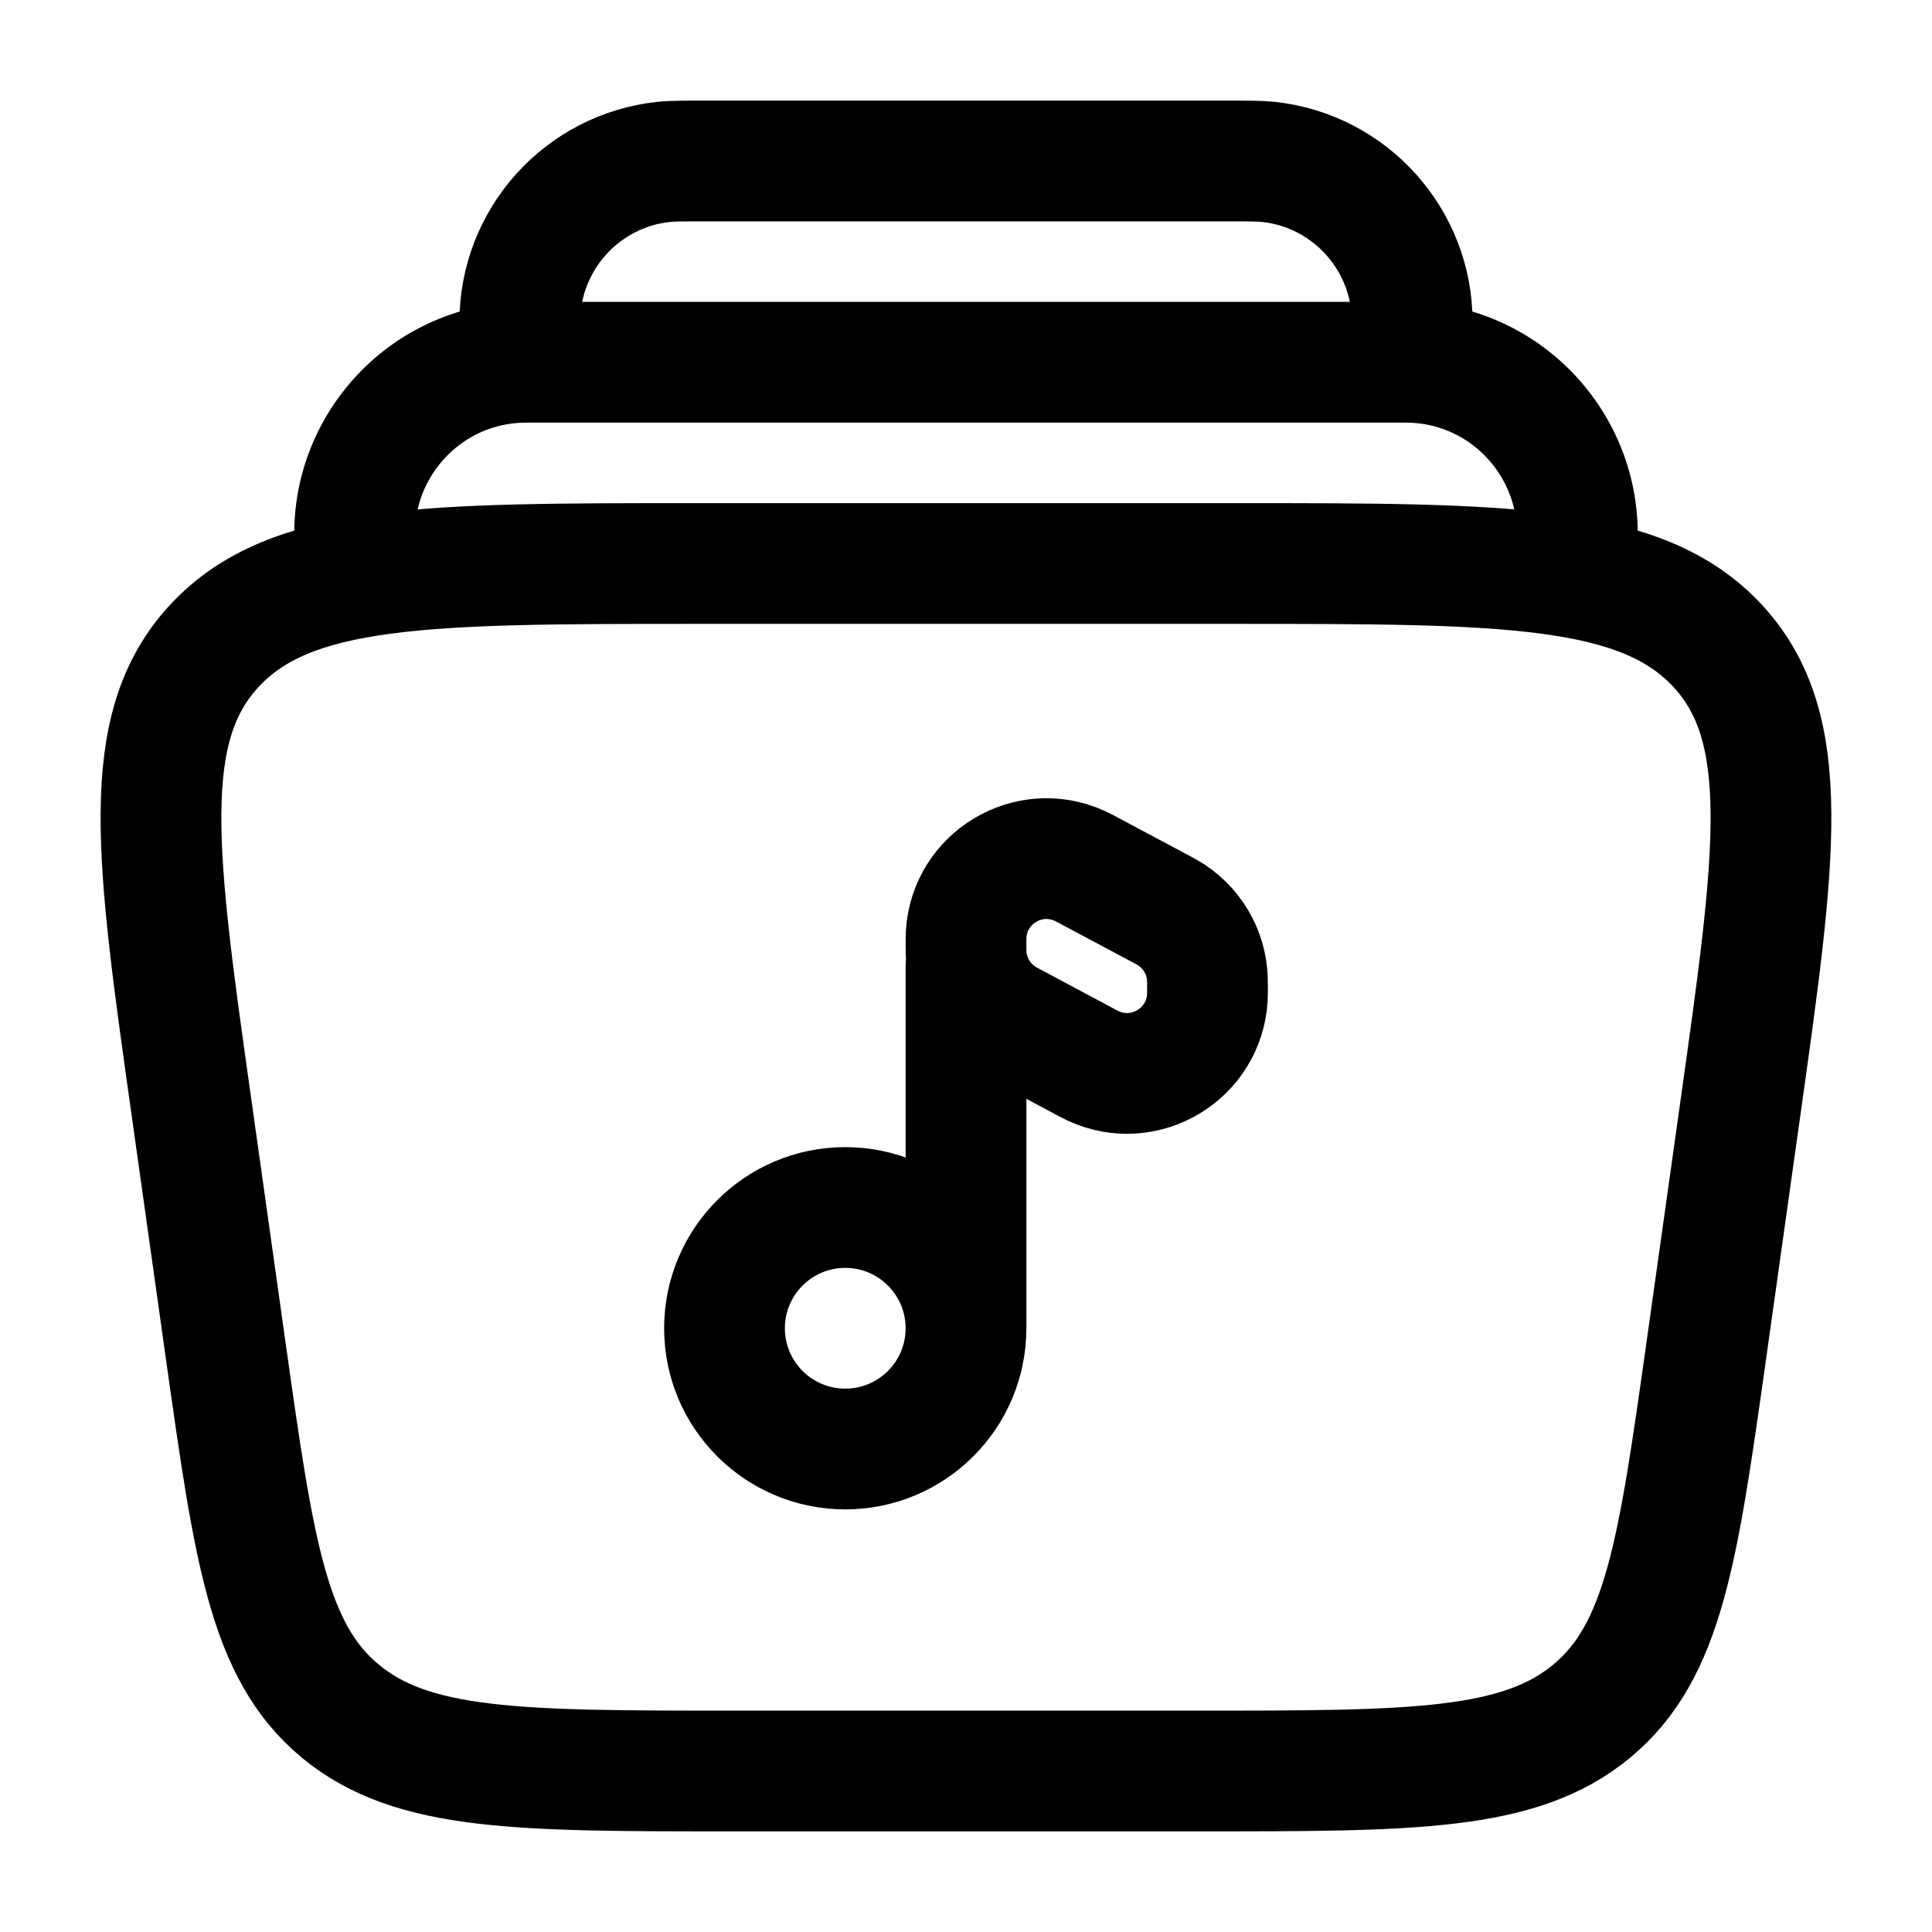
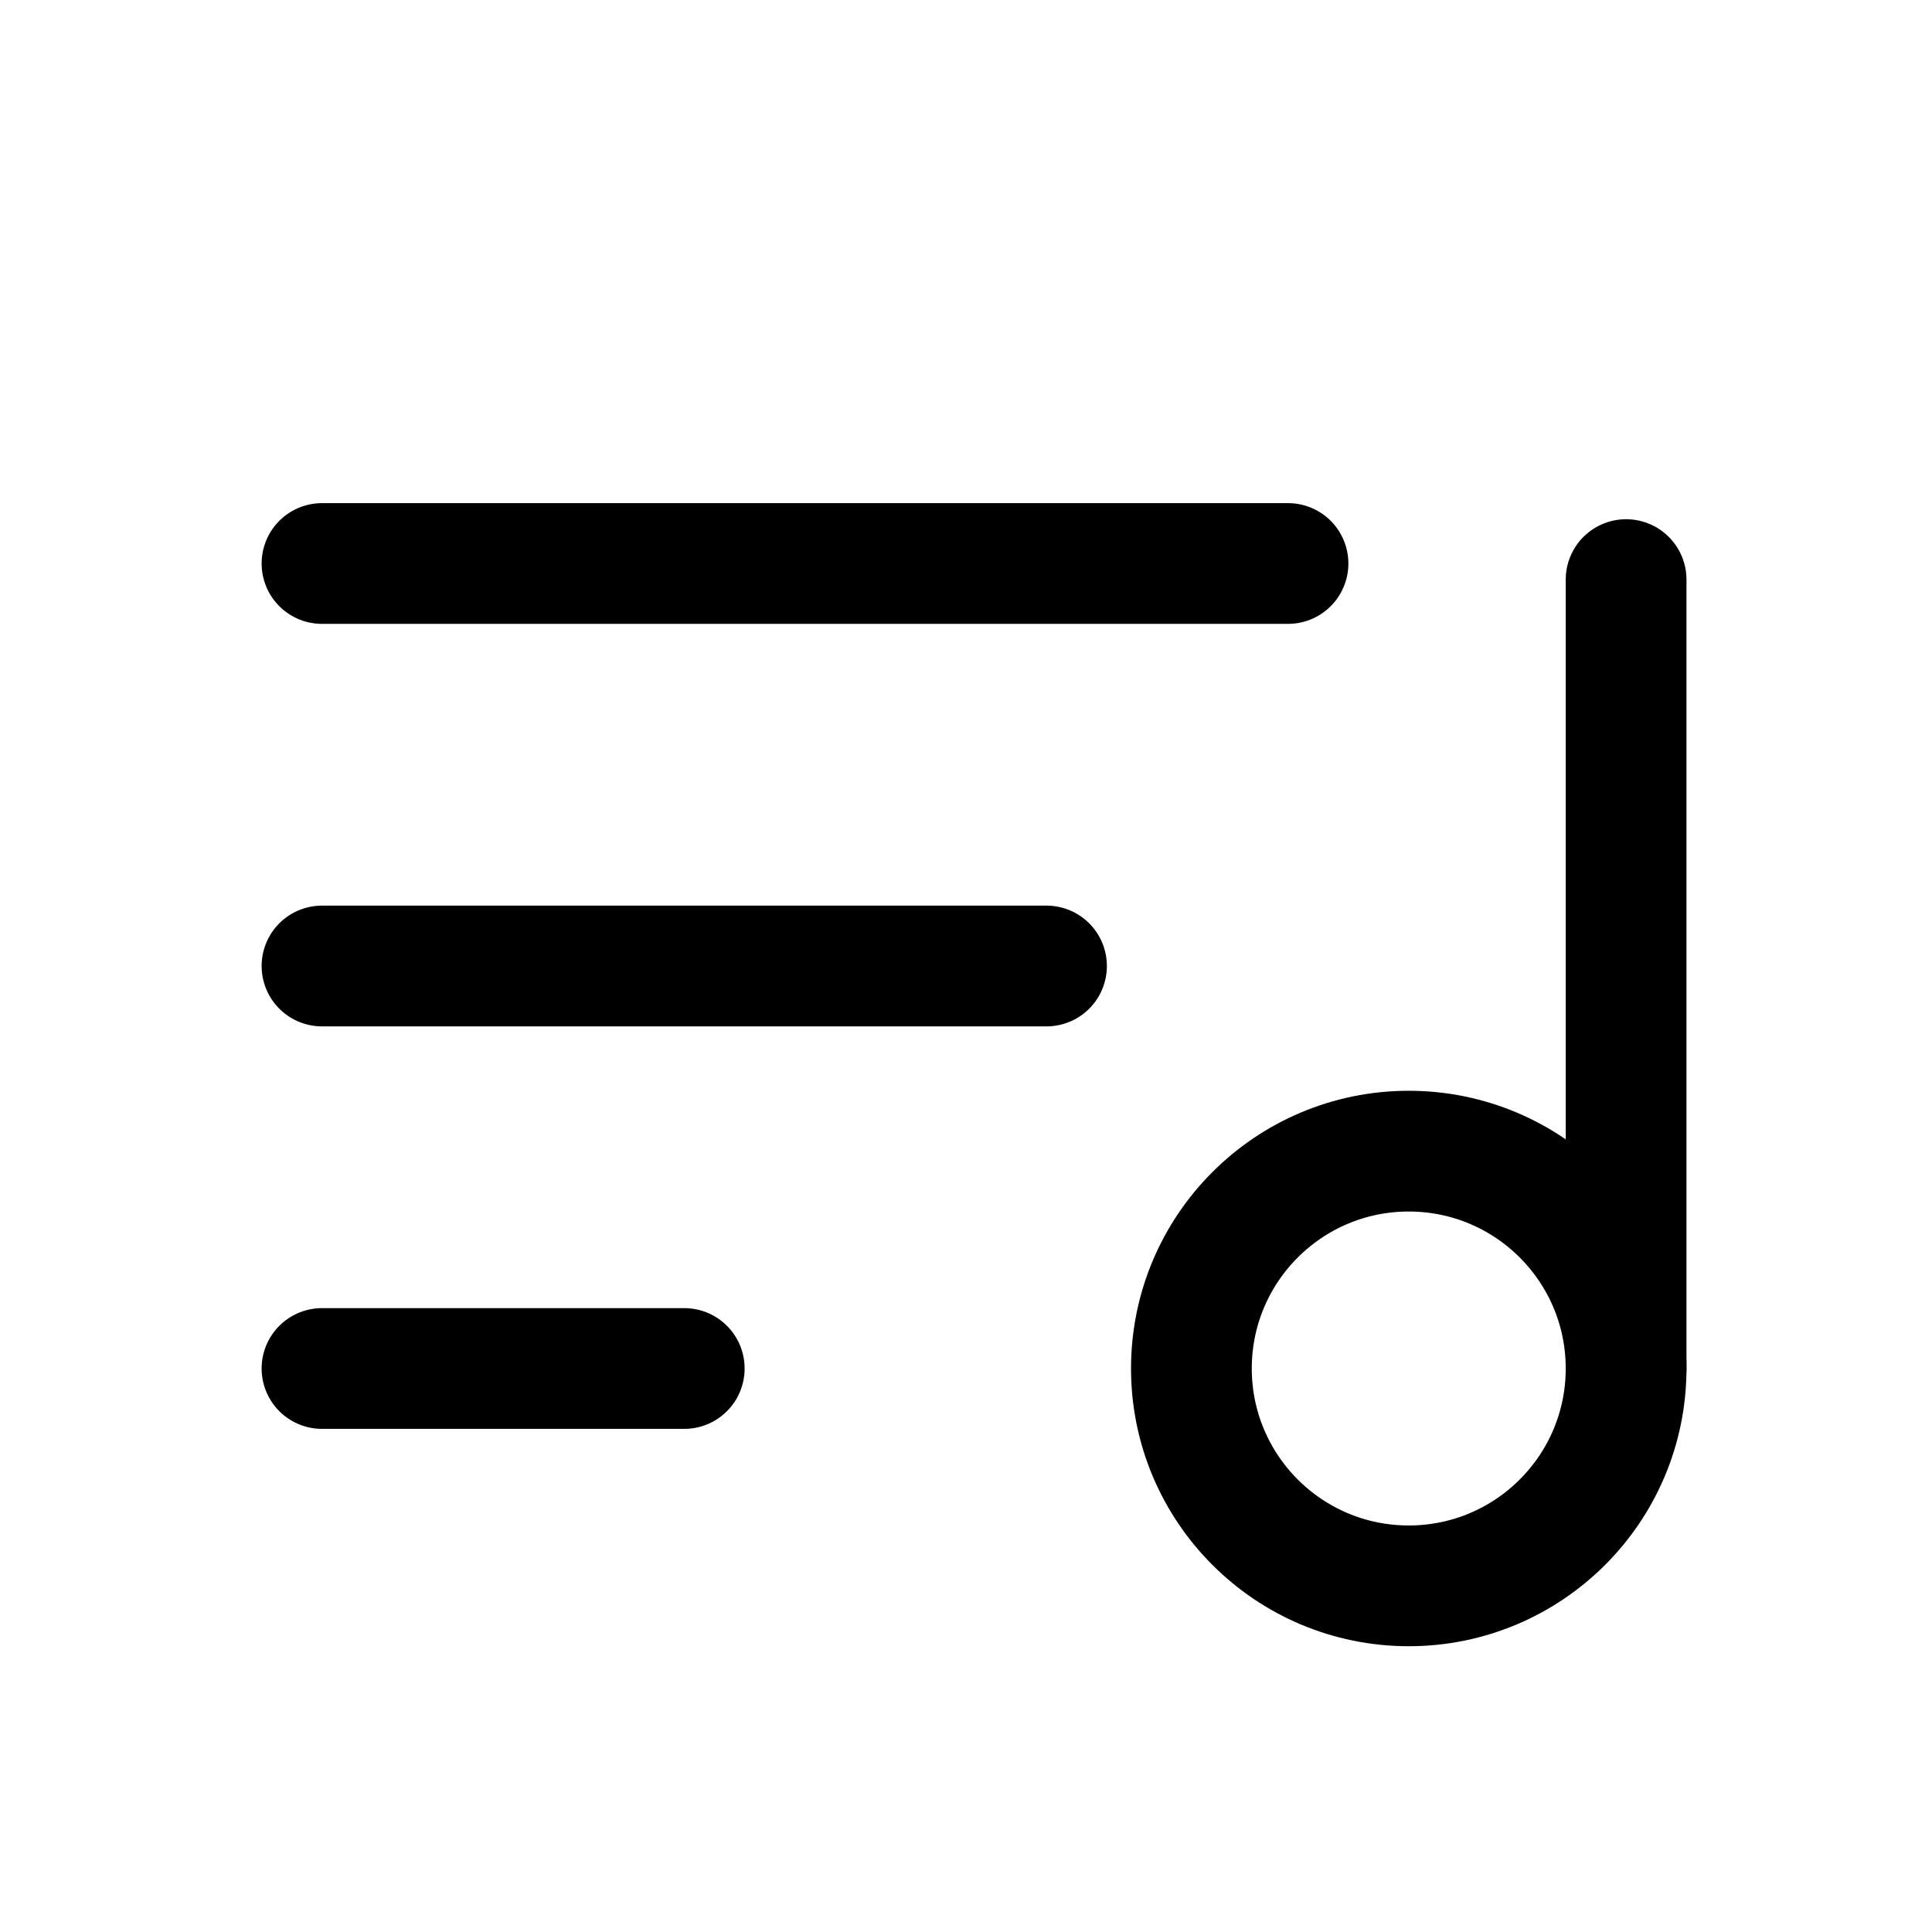
<svg xmlns="http://www.w3.org/2000/svg" viewBox="0 0 24 24">
  <g fill="none" stroke="currentColor" stroke-width="1.5">
-     <path d="M19.562 7C19.79 5.695 18.786 4.5 17.462 4.5H6.538C5.213 4.5 4.209 5.695 4.438 7" />
-     <path d="M17.5 4.5C17.528 4.241 17.543 4.111 17.543 4.004C17.545 2.981 16.774 2.121 15.756 2.011C15.65 2 15.519 2 15.259 2H8.741C8.48 2 8.35 2 8.244 2.011C7.226 2.121 6.455 2.981 6.457 4.004C6.457 4.111 6.471 4.241 6.5 4.5" />
-     <path stroke-linecap="round" d="M12 16.5C12 17.329 11.328 18 10.5 18C9.672 18 9 17.329 9 16.5C9 15.672 9.672 15 10.5 15C11.328 15 12 15.672 12 16.5ZM12 16.5V12M13.443 13.17L12.561 12.699C12.53 12.683 12.515 12.675 12.502 12.667C12.201 12.495 12.011 12.178 12.001 11.832C12 11.816 12 11.799 12 11.765C12 11.68 12 11.637 12.002 11.606C12.044 10.905 12.778 10.465 13.416 10.758C13.444 10.77 13.482 10.79 13.557 10.831L14.439 11.301C14.47 11.317 14.485 11.325 14.498 11.333C14.799 11.506 14.989 11.822 14.999 12.168C15 12.184 15 12.201 15 12.236C15 12.321 15 12.364 14.998 12.394C14.956 13.095 14.222 13.535 13.584 13.243C13.556 13.23 13.518 13.21 13.443 13.17Z" />
-     <path d="M2.384 13.793C1.937 10.629 1.714 9.048 2.662 8.024C3.61 7 5.298 7 8.672 7H15.328C18.702 7 20.39 7 21.338 8.024C22.285 9.048 22.062 10.629 21.616 13.793L21.194 16.793C20.844 19.274 20.669 20.514 19.772 21.257C18.875 22 17.551 22 14.905 22H9.095C6.449 22 5.126 22 4.228 21.257C3.331 20.514 3.156 19.274 2.806 16.793L2.384 13.793Z" />
+     <path stroke-linecap="round" d="M4 7h12M4 12h9M4 17h4.5" />
+     <circle cx="17.5" cy="17" r="2.7" />
+     <path stroke-linecap="round" d="M20.2 17V7.2" />
  </g>
</svg>
